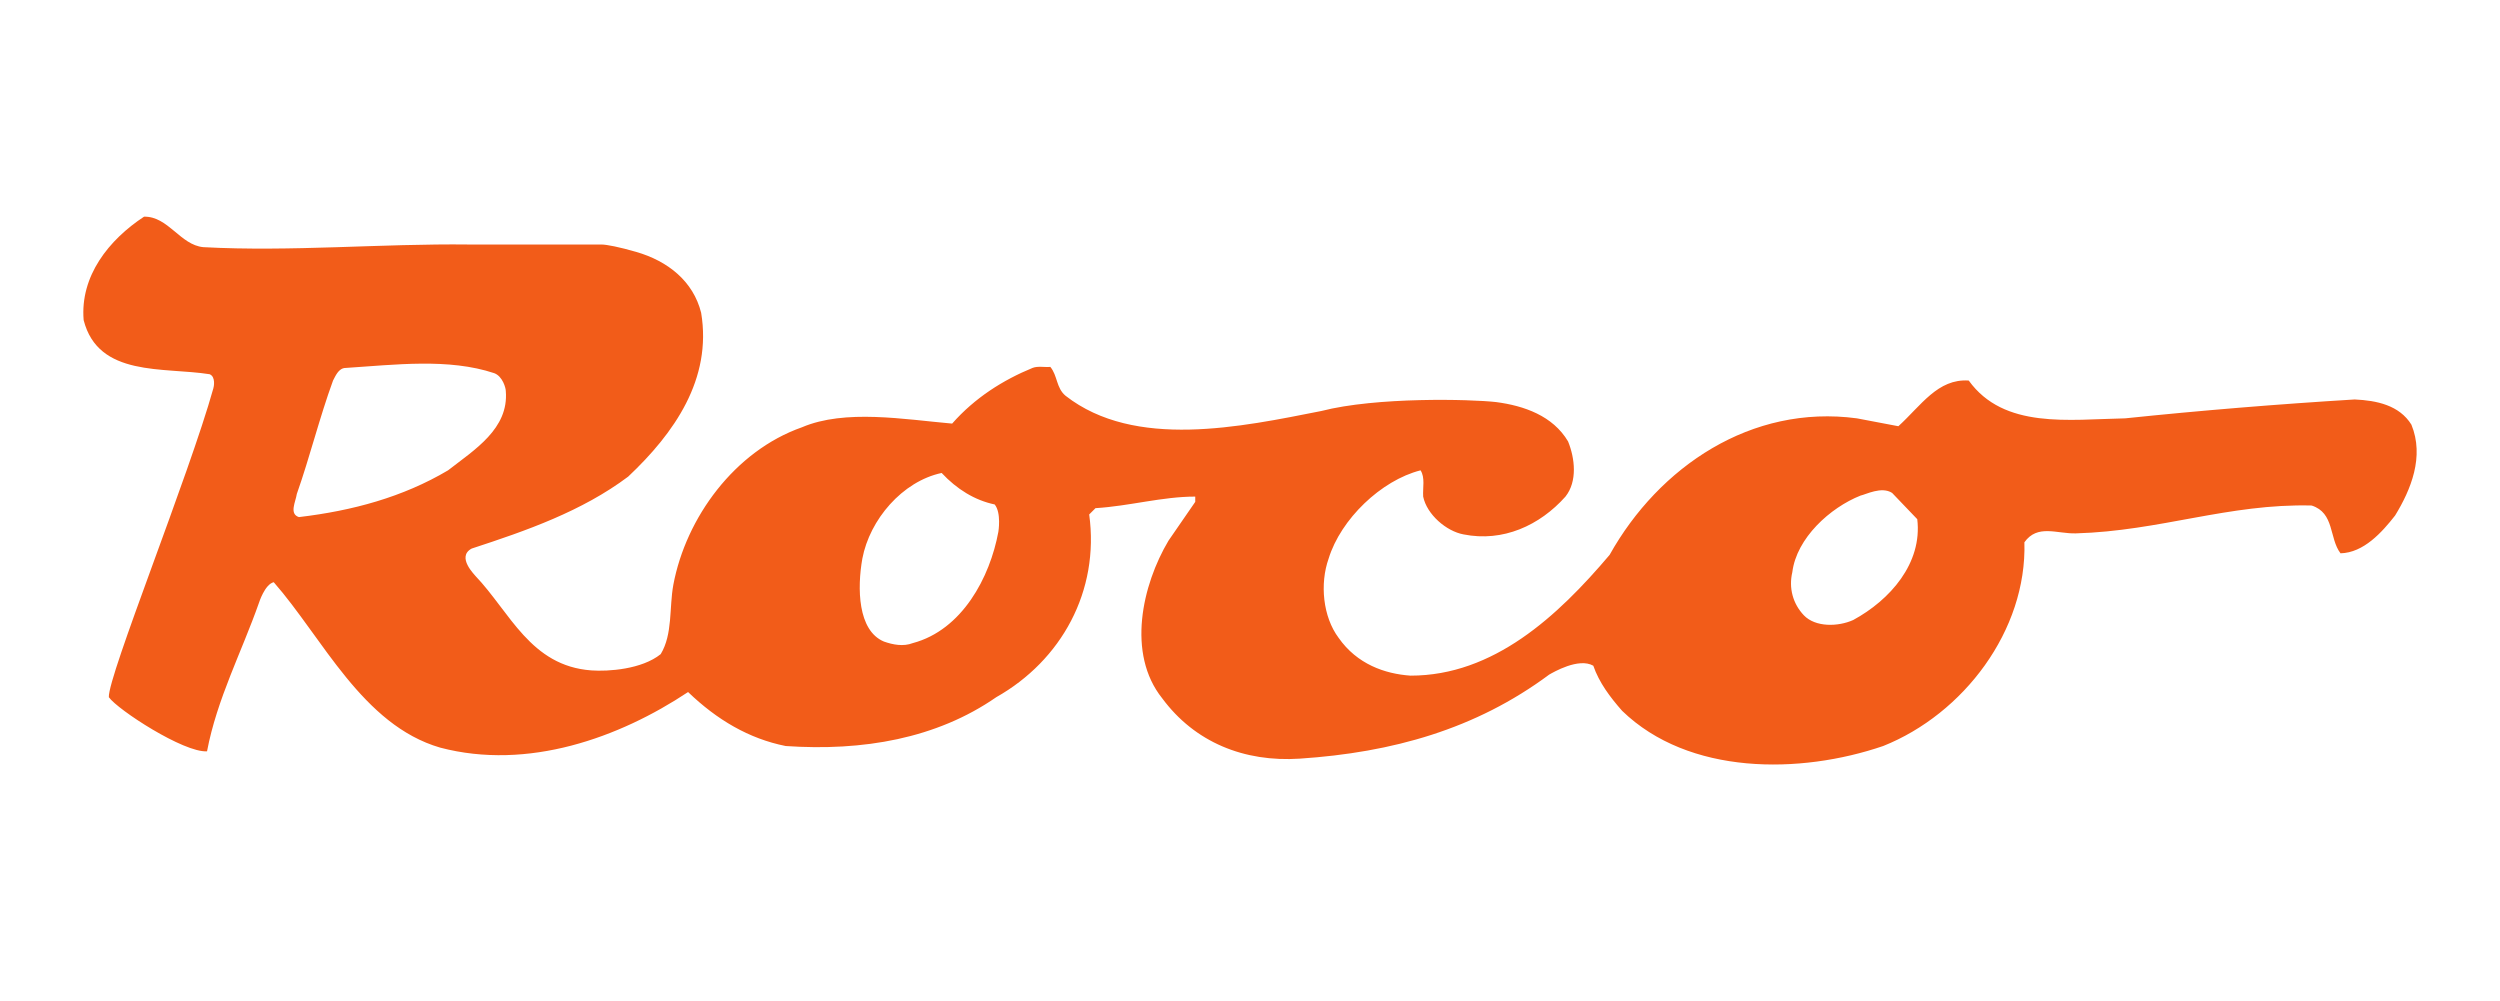
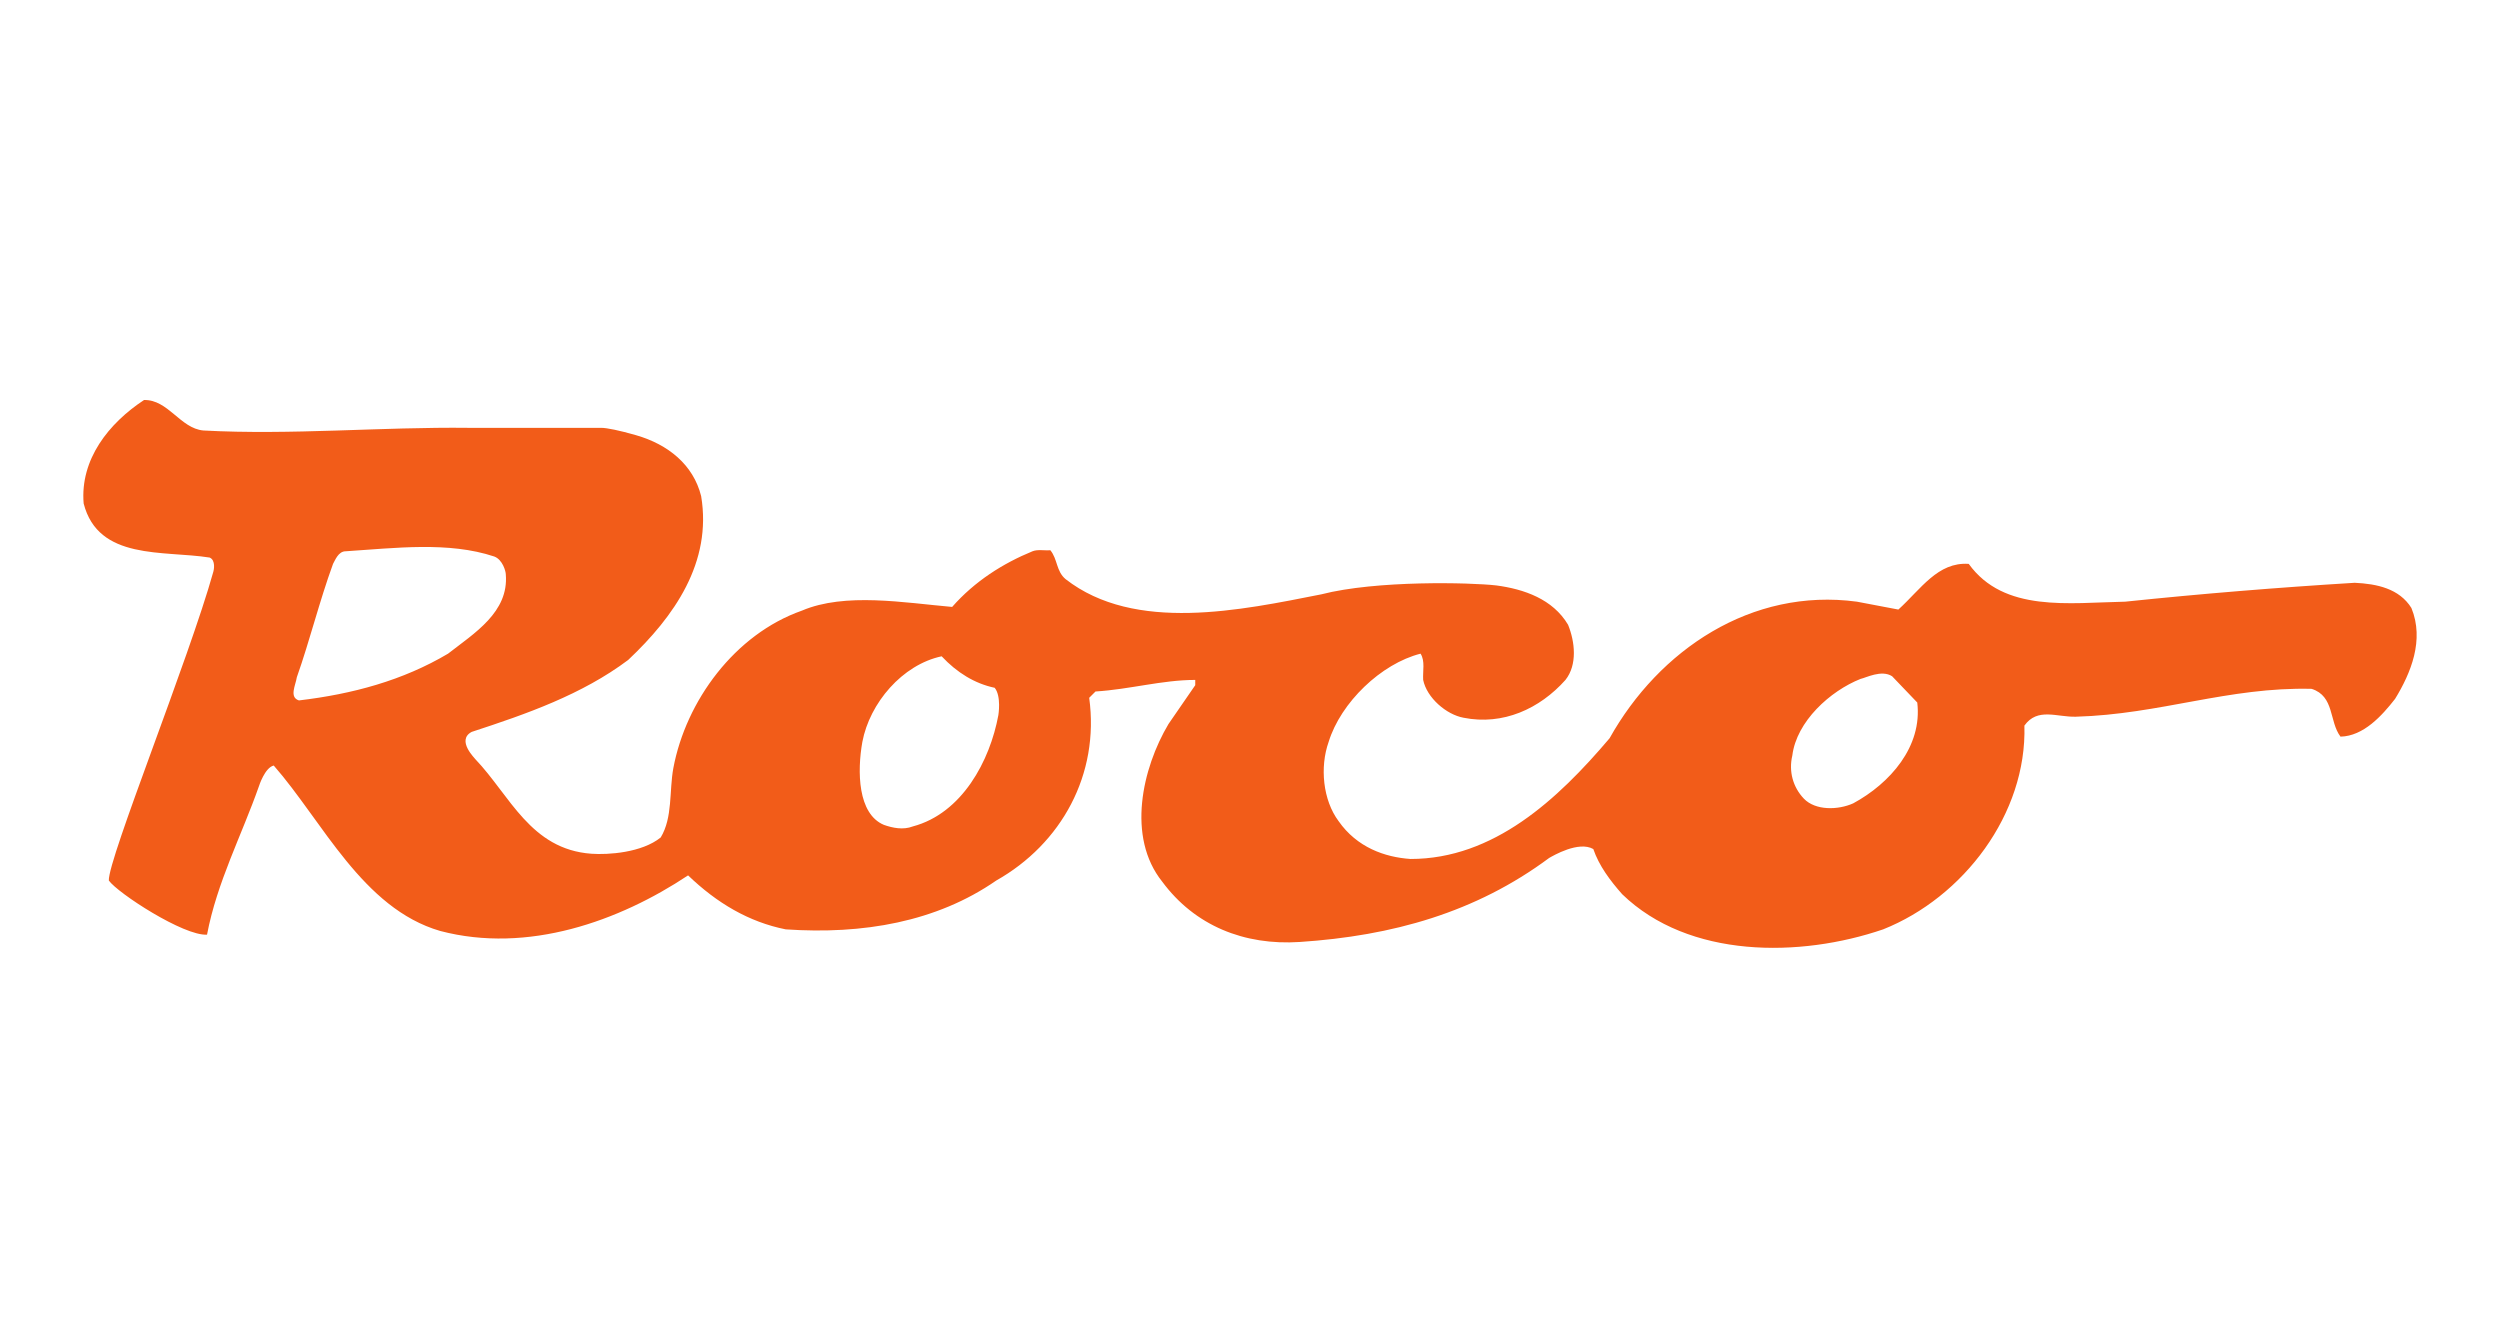
- <svg xmlns="http://www.w3.org/2000/svg" width="150px" height="60px" viewBox="0 0 150 60" version="1.1">
+ <svg xmlns="http://www.w3.org/2000/svg" width="150px" height="80px" viewBox="0 0 150 80" version="1.1">
  <g id="Page-1" stroke="none" stroke-width="1" fill="none" fill-rule="evenodd">
-     <g id="Roco" transform="translate(0, -25)">
-       <rect id="Rectangle" x="0" y="25" width="150" height="60" />
-       <path d="M111.193,46.67 C110.28,46.259 108.925,46.23 108.232,46.952 C107.571,47.647 107.316,48.592 107.539,49.539 C107.792,51.585 109.807,53.413 111.636,54.137 C111.953,54.201 112.895,54.704 113.526,54.296 L115.036,52.719 C115.352,50.072 113.399,47.866 111.193,46.67 Z M59.902,51.963 C59.397,49.222 57.728,46.071 54.766,45.284 C54.199,45.064 53.569,45.188 53.034,45.378 C51.459,46.038 51.427,48.592 51.741,50.356 C52.183,52.689 54.135,54.988 56.499,55.493 C57.413,54.516 58.484,53.855 59.681,53.603 C60.09,53.098 59.902,51.963 59.902,51.963 L59.902,51.963 Z M17.935,52.845 C17.337,53.036 17.738,53.759 17.809,54.233 C18.597,56.47 19.165,58.801 19.982,61.038 C20.11,61.26 20.299,61.794 20.74,61.794 C23.701,61.985 26.914,62.394 29.656,61.48 C30.161,61.291 30.348,60.585 30.348,60.408 C30.538,58.141 28.458,56.879 26.884,55.651 C24.173,54.043 21.149,53.225 17.935,52.845 L17.935,52.845 Z M144.684,58.392 C143.959,59.558 142.605,59.842 141.283,59.903 C136.65,59.62 132.051,59.243 127.513,58.77 C124.139,58.706 120.237,58.108 118.124,61.038 C116.266,61.164 115.257,59.526 113.902,58.297 L111.414,58.77 C105.082,59.62 99.537,55.871 96.576,50.577 C93.454,46.89 89.611,43.332 84.632,43.332 C83.088,43.438 81.42,44.023 80.318,45.599 C79.372,46.86 79.182,48.844 79.718,50.356 C80.444,52.719 82.867,55.051 85.234,55.651 C85.516,55.209 85.358,54.611 85.39,54.075 C85.61,53.003 86.778,51.996 87.814,51.806 C90.179,51.334 92.383,52.342 93.928,54.075 C94.653,54.988 94.495,56.374 94.085,57.383 C93.171,58.927 91.438,59.526 89.769,59.746 C88.235,59.921 82.584,60.062 79.277,59.21 C74.489,58.265 68.093,56.879 63.934,60.124 C63.368,60.596 63.461,61.322 63.02,61.857 C62.674,61.826 62.264,61.92 61.95,61.794 C60.185,61.07 58.484,59.998 57.129,58.455 C54.261,58.706 50.702,59.337 48.118,58.234 C44.085,56.816 41.156,52.814 40.4,48.782 C40.146,47.395 40.368,45.821 39.643,44.623 C38.508,43.707 36.491,43.574 35.485,43.646 C31.826,43.91 30.601,47.142 28.522,49.318 C28.522,49.347 27.355,50.451 28.301,50.957 C31.577,52.027 34.918,53.192 37.69,55.273 C40.463,57.886 42.731,61.132 42.069,65.103 C41.597,66.994 40.078,68.207 38.166,68.758 C37.162,69.048 36.399,69.2 36.083,69.2 C35.767,69.2 28.143,69.2 28.143,69.2 C22.882,69.262 17.464,68.757 12.201,69.041 C10.816,69.168 10.091,70.901 8.642,70.87 C6.53,69.482 4.797,67.309 5.019,64.662 C5.9,61.229 9.807,61.857 12.579,61.417 C12.957,61.26 12.828,60.645 12.8,60.566 C11.351,55.367 6.467,43.299 6.53,42.039 C7.066,41.282 11.036,38.698 12.422,38.792 C13.02,41.943 14.502,44.75 15.541,47.71 C15.541,47.71 15.888,48.812 16.424,48.939 C19.354,45.599 21.748,40.368 26.411,39.013 C31.672,37.627 37.159,39.606 41.285,42.348 C43.015,40.684 44.936,39.55 47.142,39.109 C51.773,38.792 56.184,39.55 59.776,42.039 C63.682,44.245 65.982,48.403 65.352,53.003 L65.73,53.381 C67.778,53.507 69.731,54.075 71.715,54.075 L71.715,53.759 L70.109,51.429 C68.534,48.782 67.589,44.654 69.731,41.974 C71.685,39.33 74.65,38.132 77.986,38.352 C83.543,38.721 88.54,40.117 92.951,43.394 C93.184,43.525 94.715,44.432 95.598,43.928 C95.945,42.921 96.605,42.039 97.33,41.219 C101.333,37.343 108.012,37.407 112.989,39.109 C117.808,41.03 121.62,46.04 121.464,51.334 C122.251,52.436 123.406,51.837 124.55,51.868 C129.592,52.008 133.72,53.665 138.697,53.54 C140.082,53.098 139.738,51.585 140.43,50.672 C141.816,50.705 142.919,51.932 143.706,52.94 C144.652,54.485 145.472,56.47 144.684,58.392" id="path218" fill="#F25C19" fill-rule="nonzero" transform="translate(75, 54.4353) scale(-1, 1) rotate(-180) translate(-75, -54.4353)" />
+     <g id="roco">
+       <rect id="Rectangle" x="0" y="0" width="150" height="80" />
+       <path d="M111.193,32.67 C110.28,32.259 108.925,32.23 108.232,32.952 C107.571,33.647 107.316,34.592 107.539,35.539 C107.792,37.585 109.807,39.413 111.636,40.137 C111.953,40.201 112.895,40.704 113.526,40.296 L115.036,38.719 C115.352,36.072 113.399,33.866 111.193,32.67 Z M59.902,37.963 C59.397,35.222 57.728,32.071 54.766,31.284 C54.199,31.064 53.569,31.188 53.034,31.378 C51.459,32.038 51.427,34.592 51.741,36.356 C52.183,38.689 54.135,40.988 56.499,41.493 C57.413,40.516 58.484,39.855 59.681,39.603 C60.09,39.098 59.902,37.963 59.902,37.963 L59.902,37.963 Z M17.935,38.845 C17.337,39.036 17.738,39.759 17.809,40.233 C18.597,42.47 19.165,44.801 19.982,47.038 C20.11,47.26 20.299,47.794 20.74,47.794 C23.701,47.985 26.914,48.394 29.656,47.48 C30.161,47.291 30.348,46.585 30.348,46.408 C30.538,44.141 28.458,42.879 26.884,41.651 C24.173,40.043 21.149,39.225 17.935,38.845 L17.935,38.845 Z M144.684,44.392 C143.959,45.558 142.605,45.842 141.283,45.903 C136.65,45.62 132.051,45.243 127.513,44.77 C124.139,44.706 120.237,44.108 118.124,47.038 C116.266,47.164 115.257,45.526 113.902,44.297 L111.414,44.77 C105.082,45.62 99.537,41.871 96.576,36.577 C93.454,32.89 89.611,29.332 84.632,29.332 C83.088,29.438 81.42,30.023 80.318,31.599 C79.372,32.86 79.182,34.844 79.718,36.356 C80.444,38.719 82.867,41.051 85.234,41.651 C85.516,41.209 85.358,40.611 85.39,40.075 C85.61,39.003 86.778,37.996 87.814,37.806 C90.179,37.334 92.383,38.342 93.928,40.075 C94.653,40.988 94.495,42.374 94.085,43.383 C93.171,44.927 91.438,45.526 89.769,45.746 C88.235,45.921 82.584,46.062 79.277,45.21 C74.489,44.265 68.093,42.879 63.934,46.124 C63.368,46.596 63.461,47.322 63.02,47.857 C62.674,47.826 62.264,47.92 61.95,47.794 C60.185,47.07 58.484,45.998 57.129,44.455 C54.261,44.706 50.702,45.337 48.118,44.234 C44.085,42.816 41.156,38.814 40.4,34.782 C40.146,33.395 40.368,31.821 39.643,30.623 C38.508,29.707 36.491,29.574 35.485,29.646 C31.826,29.91 30.601,33.142 28.522,35.318 C28.522,35.347 27.355,36.451 28.301,36.957 C31.577,38.027 34.918,39.192 37.69,41.273 C40.463,43.886 42.731,47.132 42.069,51.103 C41.597,52.994 40.078,54.207 38.166,54.758 C37.162,55.048 36.399,55.2 36.083,55.2 C35.767,55.2 28.143,55.2 28.143,55.2 C22.882,55.262 17.464,54.757 12.201,55.041 C10.816,55.168 10.091,56.901 8.642,56.87 C6.53,55.482 4.797,53.309 5.019,50.662 C5.9,47.229 9.807,47.857 12.579,47.417 C12.957,47.26 12.828,46.645 12.8,46.566 C11.351,41.367 6.467,29.299 6.53,28.039 C7.066,27.282 11.036,24.698 12.422,24.792 C13.02,27.943 14.502,30.75 15.541,33.71 C15.541,33.71 15.888,34.812 16.424,34.939 C19.354,31.599 21.748,26.368 26.411,25.013 C31.672,23.627 37.159,25.606 41.285,28.348 C43.015,26.684 44.936,25.55 47.142,25.109 C51.773,24.792 56.184,25.55 59.776,28.039 C63.682,30.245 65.982,34.403 65.352,39.003 L65.73,39.381 C67.778,39.507 69.731,40.075 71.715,40.075 L71.715,39.759 L70.109,37.429 C68.534,34.782 67.589,30.654 69.731,27.974 C71.685,25.33 74.65,24.132 77.986,24.352 C83.543,24.721 88.54,26.117 92.951,29.394 C93.184,29.525 94.715,30.432 95.598,29.928 C95.945,28.921 96.605,28.039 97.33,27.219 C101.333,23.343 108.012,23.407 112.989,25.109 C117.808,27.03 121.62,32.04 121.464,37.334 C122.251,38.436 123.406,37.837 124.55,37.868 C129.592,38.008 133.72,39.665 138.697,39.54 C140.082,39.098 139.738,37.585 140.43,36.672 C141.816,36.705 142.919,37.932 143.706,38.94 C144.652,40.485 145.472,42.47 144.684,44.392" id="path218" fill="#F25C19" fill-rule="nonzero" transform="translate(75, 40.4353) scale(-1, 1) rotate(-180) translate(-75, -40.4353)" />
    </g>
  </g>
</svg>
